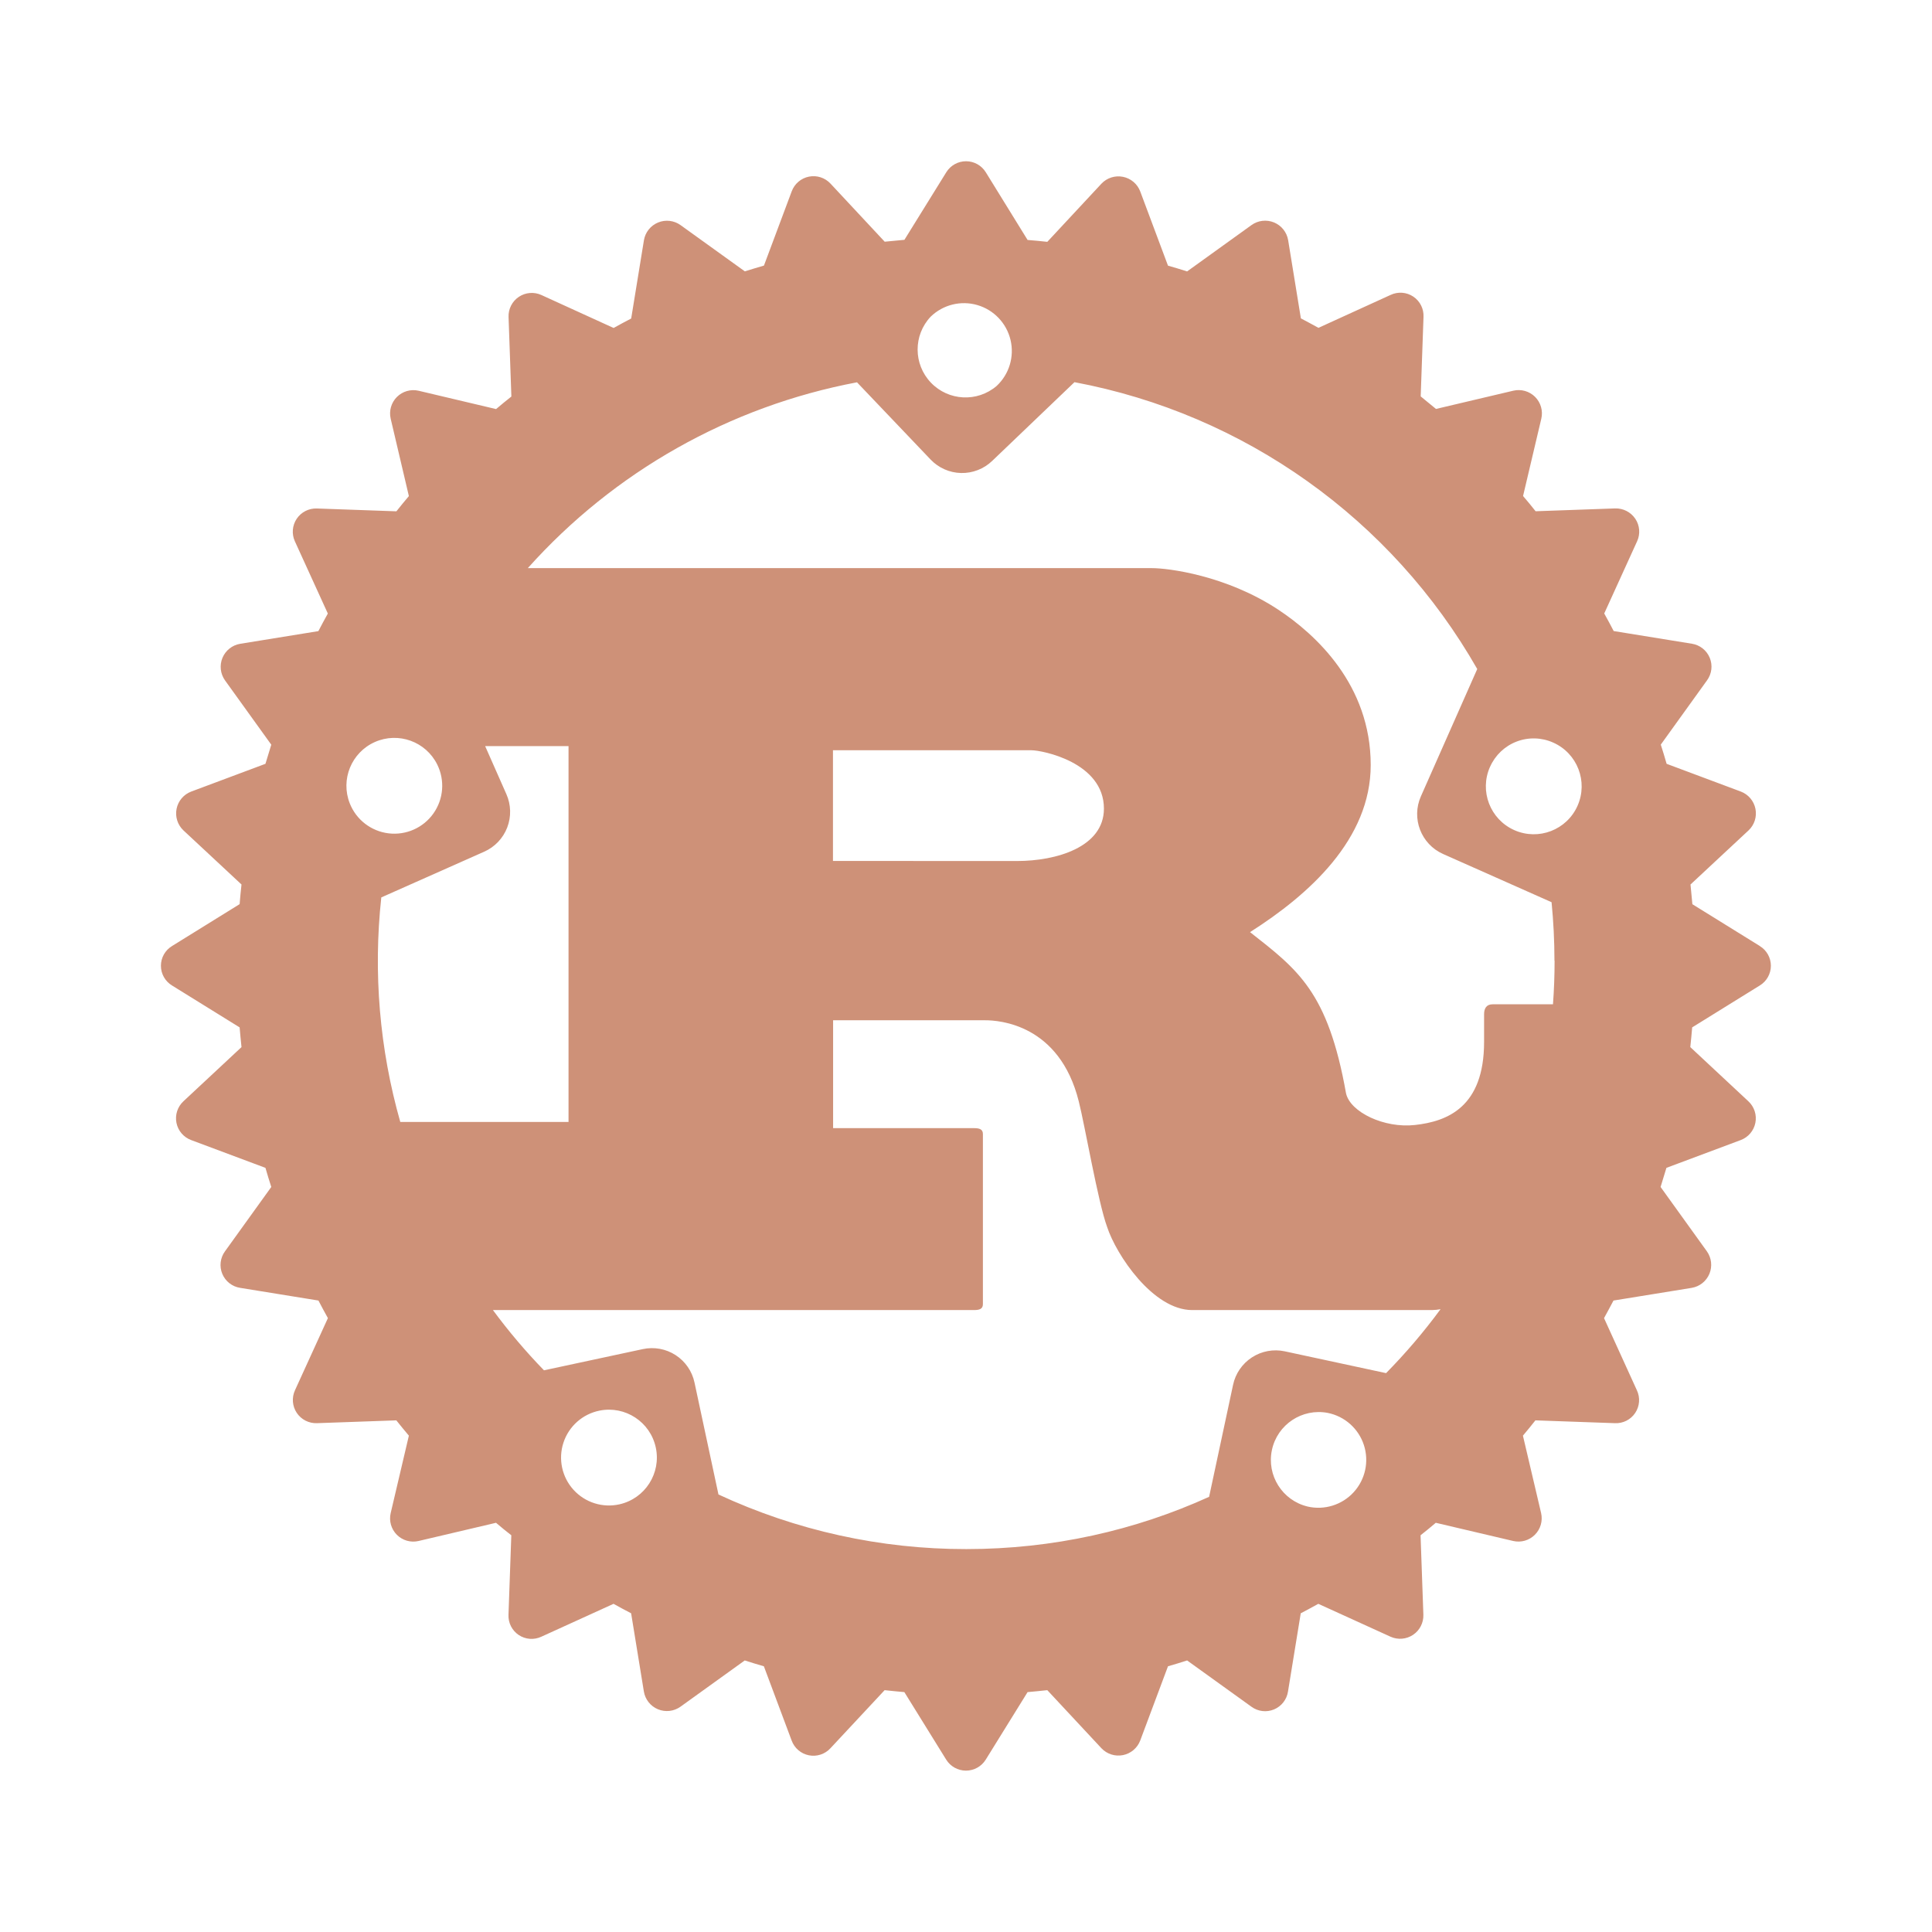
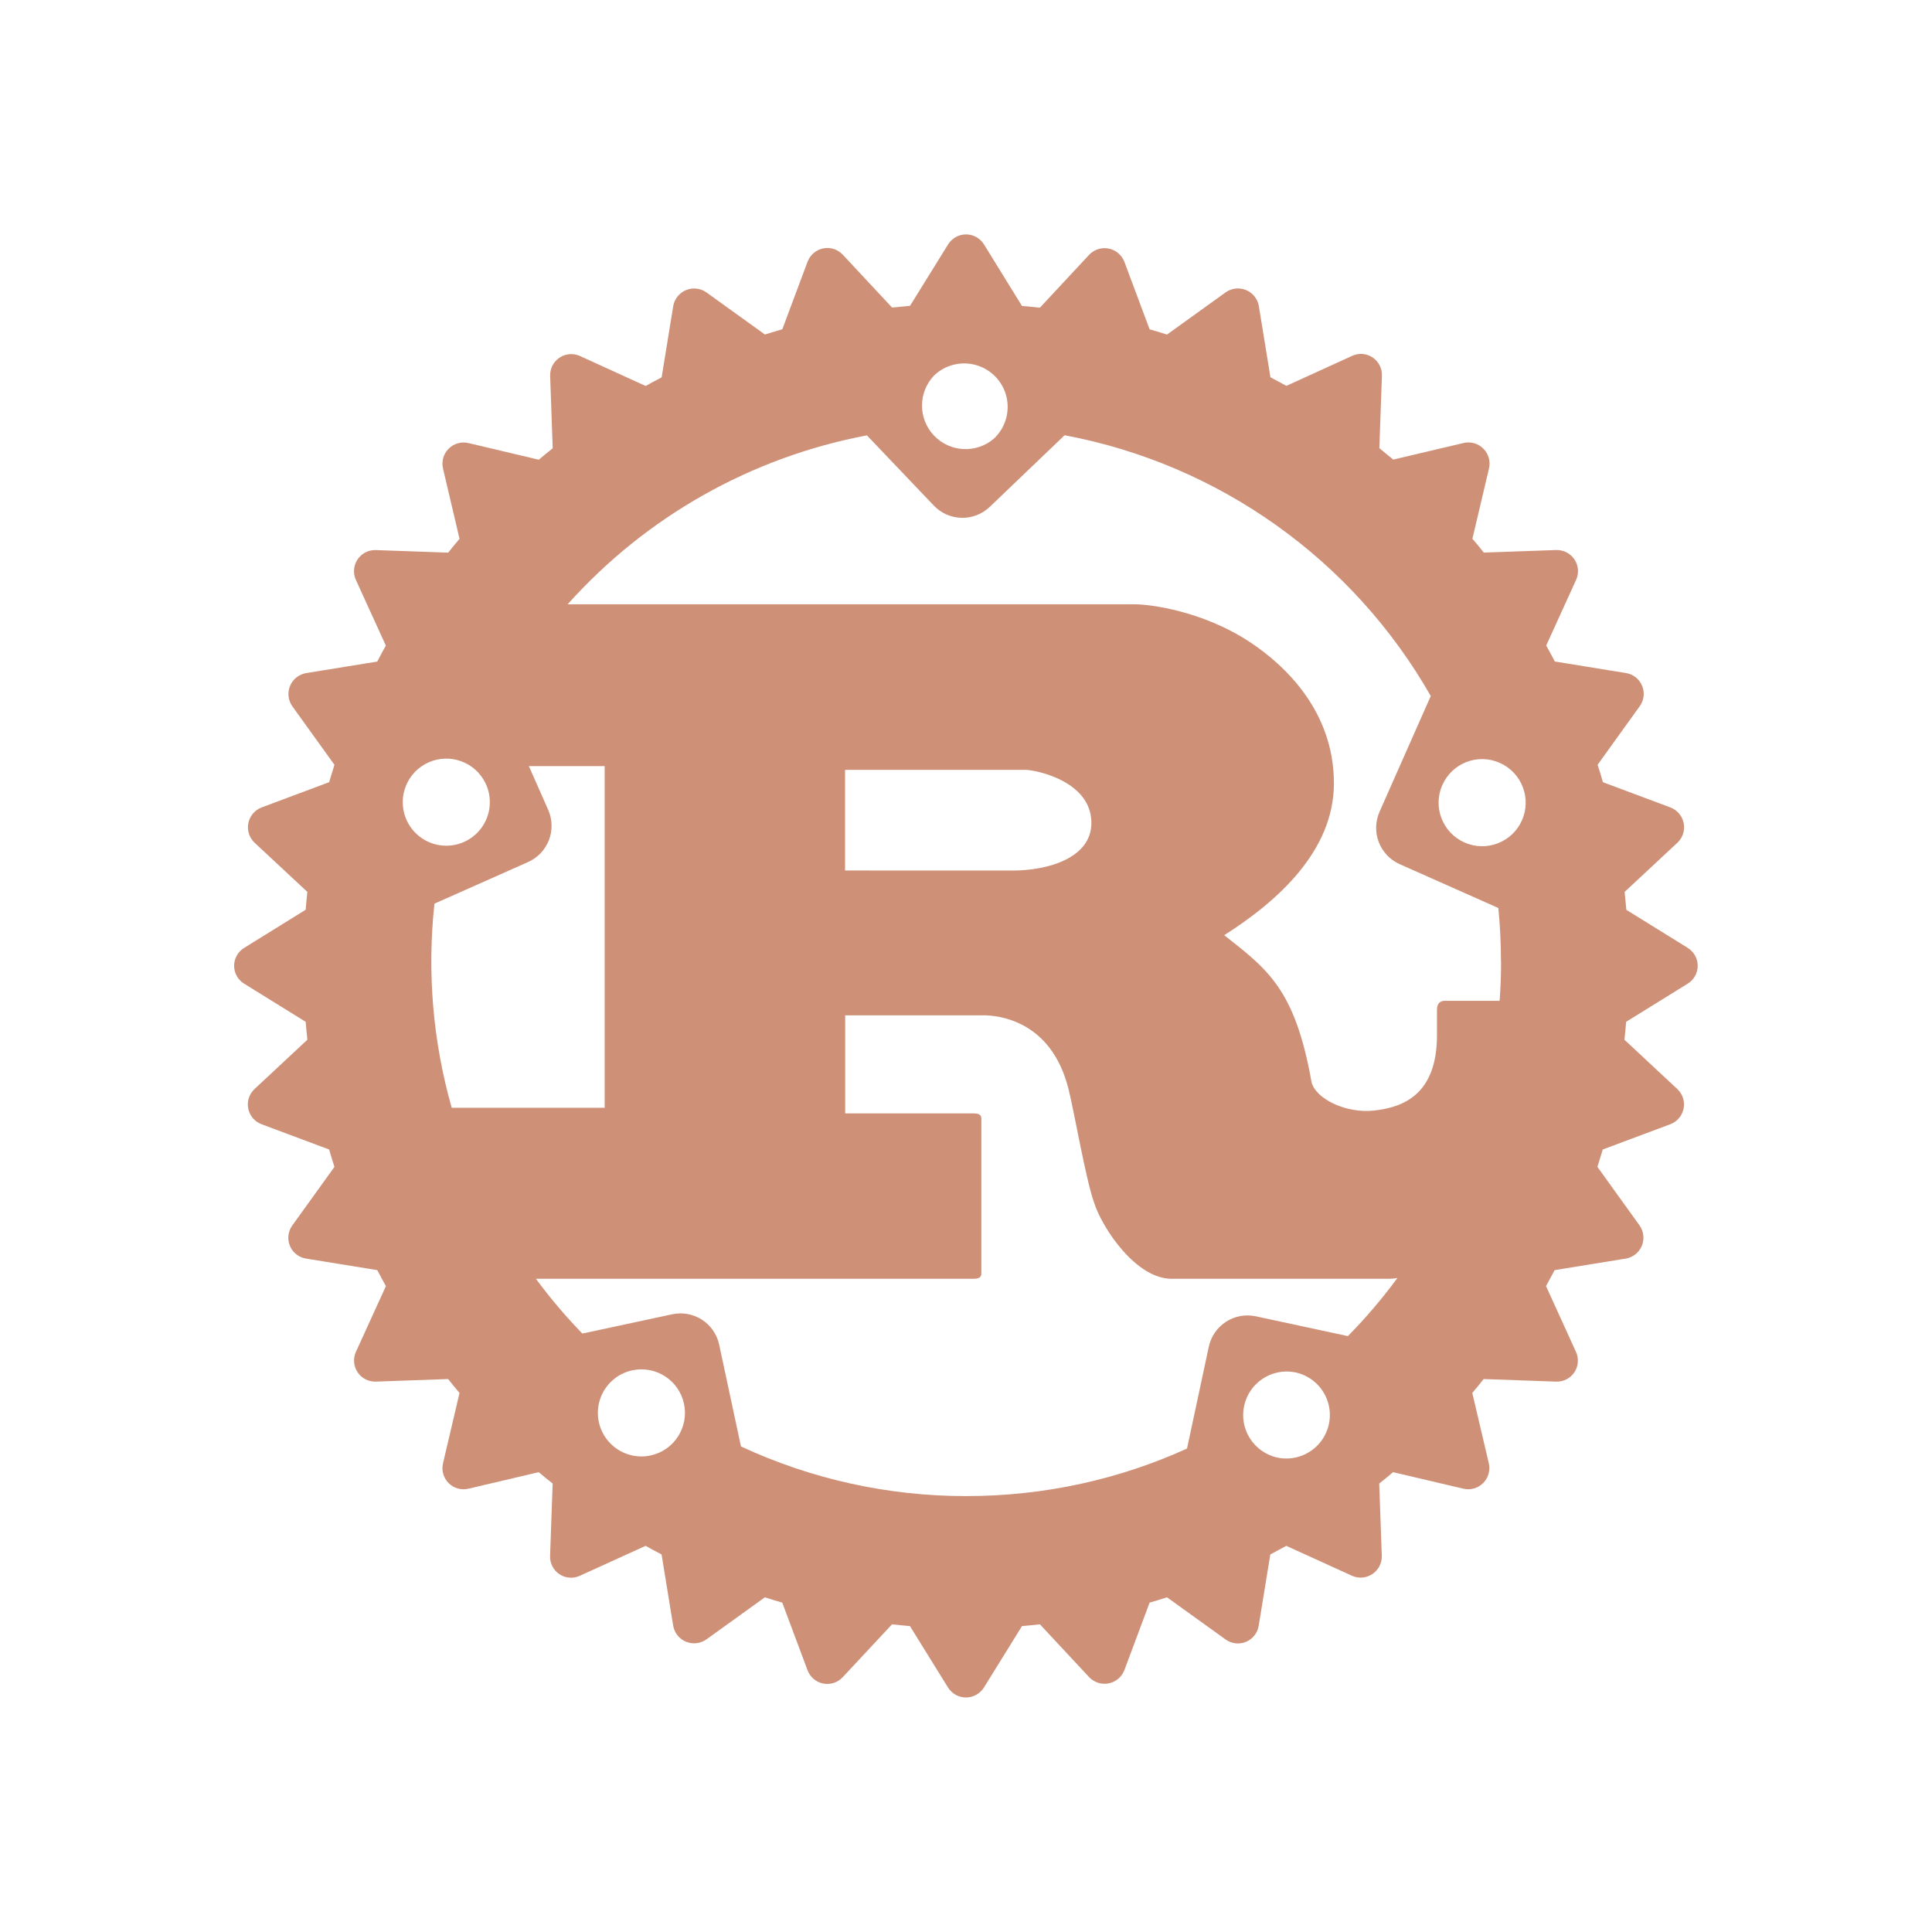
- <svg xmlns="http://www.w3.org/2000/svg" width="48" height="48" viewBox="-2.4 -2.4 28.8 28.8">
+ <svg xmlns="http://www.w3.org/2000/svg" width="48" height="48" viewBox="-3.84 -3.84 31.68 31.68">
  <style>
        @keyframes popup {
            0% {
                opacity: 0;
                transform: scale(0);
            }
            50% {
                transform: scale(1.2);
            }
            70% {
                transform: scale(0.9);
            }
            85% {
                transform: scale(1.05);
            }
            100% {
                opacity: 1;
                transform: scale(1);
            }
        }
        @keyframes float {
            0%, 100% {
                filter: drop-shadow(0 0 8px rgba(206, 145, 120, 0.3));
            }
            25% {
                filter: drop-shadow(0 0 12px rgba(206, 145, 120, 0.5));
            }
            50% {
                filter: drop-shadow(0 0 15px rgba(206, 145, 120, 0.6));
            }
            75% {
                filter: drop-shadow(0 0 12px rgba(206, 145, 120, 0.5));
            }
        }
        #rust-logo {
            animation: popup 0.6s cubic-bezier(0.68, -0.55, 0.265, 1.55) forwards, float 3s ease-in-out 0.6s infinite;
            transform-origin: center;
        }
    </style>
  <g id="rust-logo">
    <path d="M23.835 11.703l-1.007-.624a13.727 13.727 0 00-.028-.294l.866-.807a.348.348 0 00-.115-.578l-1.107-.414a8.496 8.496 0 00-.087-.286l.69-.959a.346.346 0 00-.226-.545l-1.166-.189a9.357 9.357 0 00-.141-.262l.49-1.076a.344.344 0 00-.027-.336.349.349 0 00-.301-.154l-1.185.042a6.744 6.744 0 00-.187-.227l.272-1.153a.347.347 0 00-.417-.417l-1.153.272a14.018 14.018 0 00-.228-.187l.042-1.185a.344.344 0 00-.49-.328l-1.076.491c-.087-.048-.174-.095-.262-.141l-.19-1.167A.348.348 0 0016.256.955l-.96.691a8.487 8.487 0 00-.285-.086l-.414-1.107a.348.348 0 00-.578-.115l-.807.867a9.294 9.294 0 00-.294-.028L12.295.168a.346.346 0 00-.589 0l-.624 1.007a13.738 13.738 0 00-.294.028L9.98.337a.346.346 0 00-.578.115l-.414 1.107c-.096.027-.19.057-.285.086L7.744.955a.348.348 0 00-.545.226L7.009 2.348a9.357 9.357 0 00-.262.141l-1.076-.491a.346.346 0 00-.49.328l.042 1.185a7.983 7.983 0 00-.228.187L3.841 3.425a.347.347 0 00-.417.417l.271 1.153c-.063.075-.126.151-.186.227l-1.185-.042a.346.346 0 00-.328.49l.491 1.076a9.167 9.167 0 00-.141.262l-1.166.189a.348.348 0 00-.226.545l.69.959a13.303 13.303 0 00-.087.285l-1.107.414a.348.348 0 00-.116.578l.866.807a9.294 9.294 0 00-.028.293l-1.007.624a.344.344 0 000 .589l1.007.624c.008.098.018.196.028.294l-.866.808a.346.346 0 00.116.578l1.107.414c.027.096.057.191.087.285l-.69.959a.345.345 0 00.227.545l1.166.189c.046.088.092.175.141.262l-.491 1.076a.346.346 0 00.328.49l1.183-.042c.062.077.123.153.187.228l-.271 1.154a.346.346 0 00.417.416l1.153-.271c.075.064.151.126.228.186l-.042 1.185a.344.344 0 00.49.327l1.076-.49c.087.049.174.095.262.141l.19 1.166a.348.348 0 00.545.227l.959-.69a9.299 9.299 0 00.285.087l.414 1.107a.345.345 0 00.578.115l.808-.866c.097.011.195.02.294.029l.624 1.007a.347.347 0 00.589 0l.624-1.007c.098-.009.196-.018.294-.029l.807.866a.348.348 0 00.578-.115l.414-1.107a8.463 8.463 0 00.285-.087l.959.69a.345.345 0 00.545-.227l.19-1.166c.088-.046.175-.093.262-.141l1.076.49a.347.347 0 00.49-.327l-.042-1.185a6.727 6.727 0 00.227-.186l1.153.271a.347.347 0 00.417-.416l-.271-1.154c.063-.075.126-.151.186-.228l1.185.042a.344.344 0 00.328-.49l-.49-1.076c.048-.087.095-.174.141-.262l1.166-.189a.348.348 0 00.226-.545l-.69-.959.087-.285 1.107-.414a.346.346 0 00.115-.578l-.866-.808c.01-.097.02-.195.028-.294l1.007-.624a.344.344 0 000-.589zm-6.741 8.355a.714.714 0 01.299-1.396.714.714 0 11-.3 1.396zm-.342-2.314a.649.649 0 00-.771.5l-.357 1.669c-1.103.501-2.329.779-3.619.779a8.737 8.737 0 01-3.695-.814l-.357-1.668a.648.648 0 00-.771-.499l-1.473.316a8.722 8.722 0 01-.761-.898h7.168c.081 0 .136-.014.136-.088v-2.536c0-.074-.054-.088-.136-.088h-2.097v-1.608h2.268c.206 0 1.107.059 1.394 1.209.09.353.287 1.504.423 1.873.135.413.683 1.238 1.268 1.238h3.572a.749.749 0 00.13-.013 8.787 8.787 0 01-.812.953zM6.837 20.024a.714.714 0 11-.3-1.396.714.714 0 01.3 1.396zM4.118 8.997a.714.714 0 11-1.304.579.714.714 0 011.304-.579zm-.835 1.981l1.535-.682a.65.65 0 00.33-.859l-.316-.715h1.243v5.603H3.567a8.775 8.775 0 01-.283-3.348zm6.734-.544V8.784h2.96c.153 0 1.079.177 1.079.87 0 .575-.711.781-1.295.781zm10.757 1.486c0 .219-.008.436-.024.651h-.9c-.09 0-.127.059-.127.148v.413c0 .973-.549 1.185-1.03 1.238-.458.052-.965-.191-1.028-.472-.27-1.519-.72-1.844-1.431-2.403.882-.56 1.799-1.386 1.799-2.491 0-1.194-.819-1.946-1.377-2.315-.782-.516-1.649-.62-1.883-.62H5.468a8.765 8.765 0 014.907-2.77l1.097 1.151a.648.648 0 00.918.021l1.227-1.174a8.775 8.775 0 016.004 4.276l-.84 1.898a.652.652 0 00.33.859l1.618.719c.028.287.043.577.043.872zm-9.301-9.599a.713.713 0 11.984 1.032.714.714 0 01-.984-1.032zm8.339 6.71a.711.711 0 01.94-.362.714.714 0 11-.941.363z" fill="#CE9178" />
  </g>
</svg>
